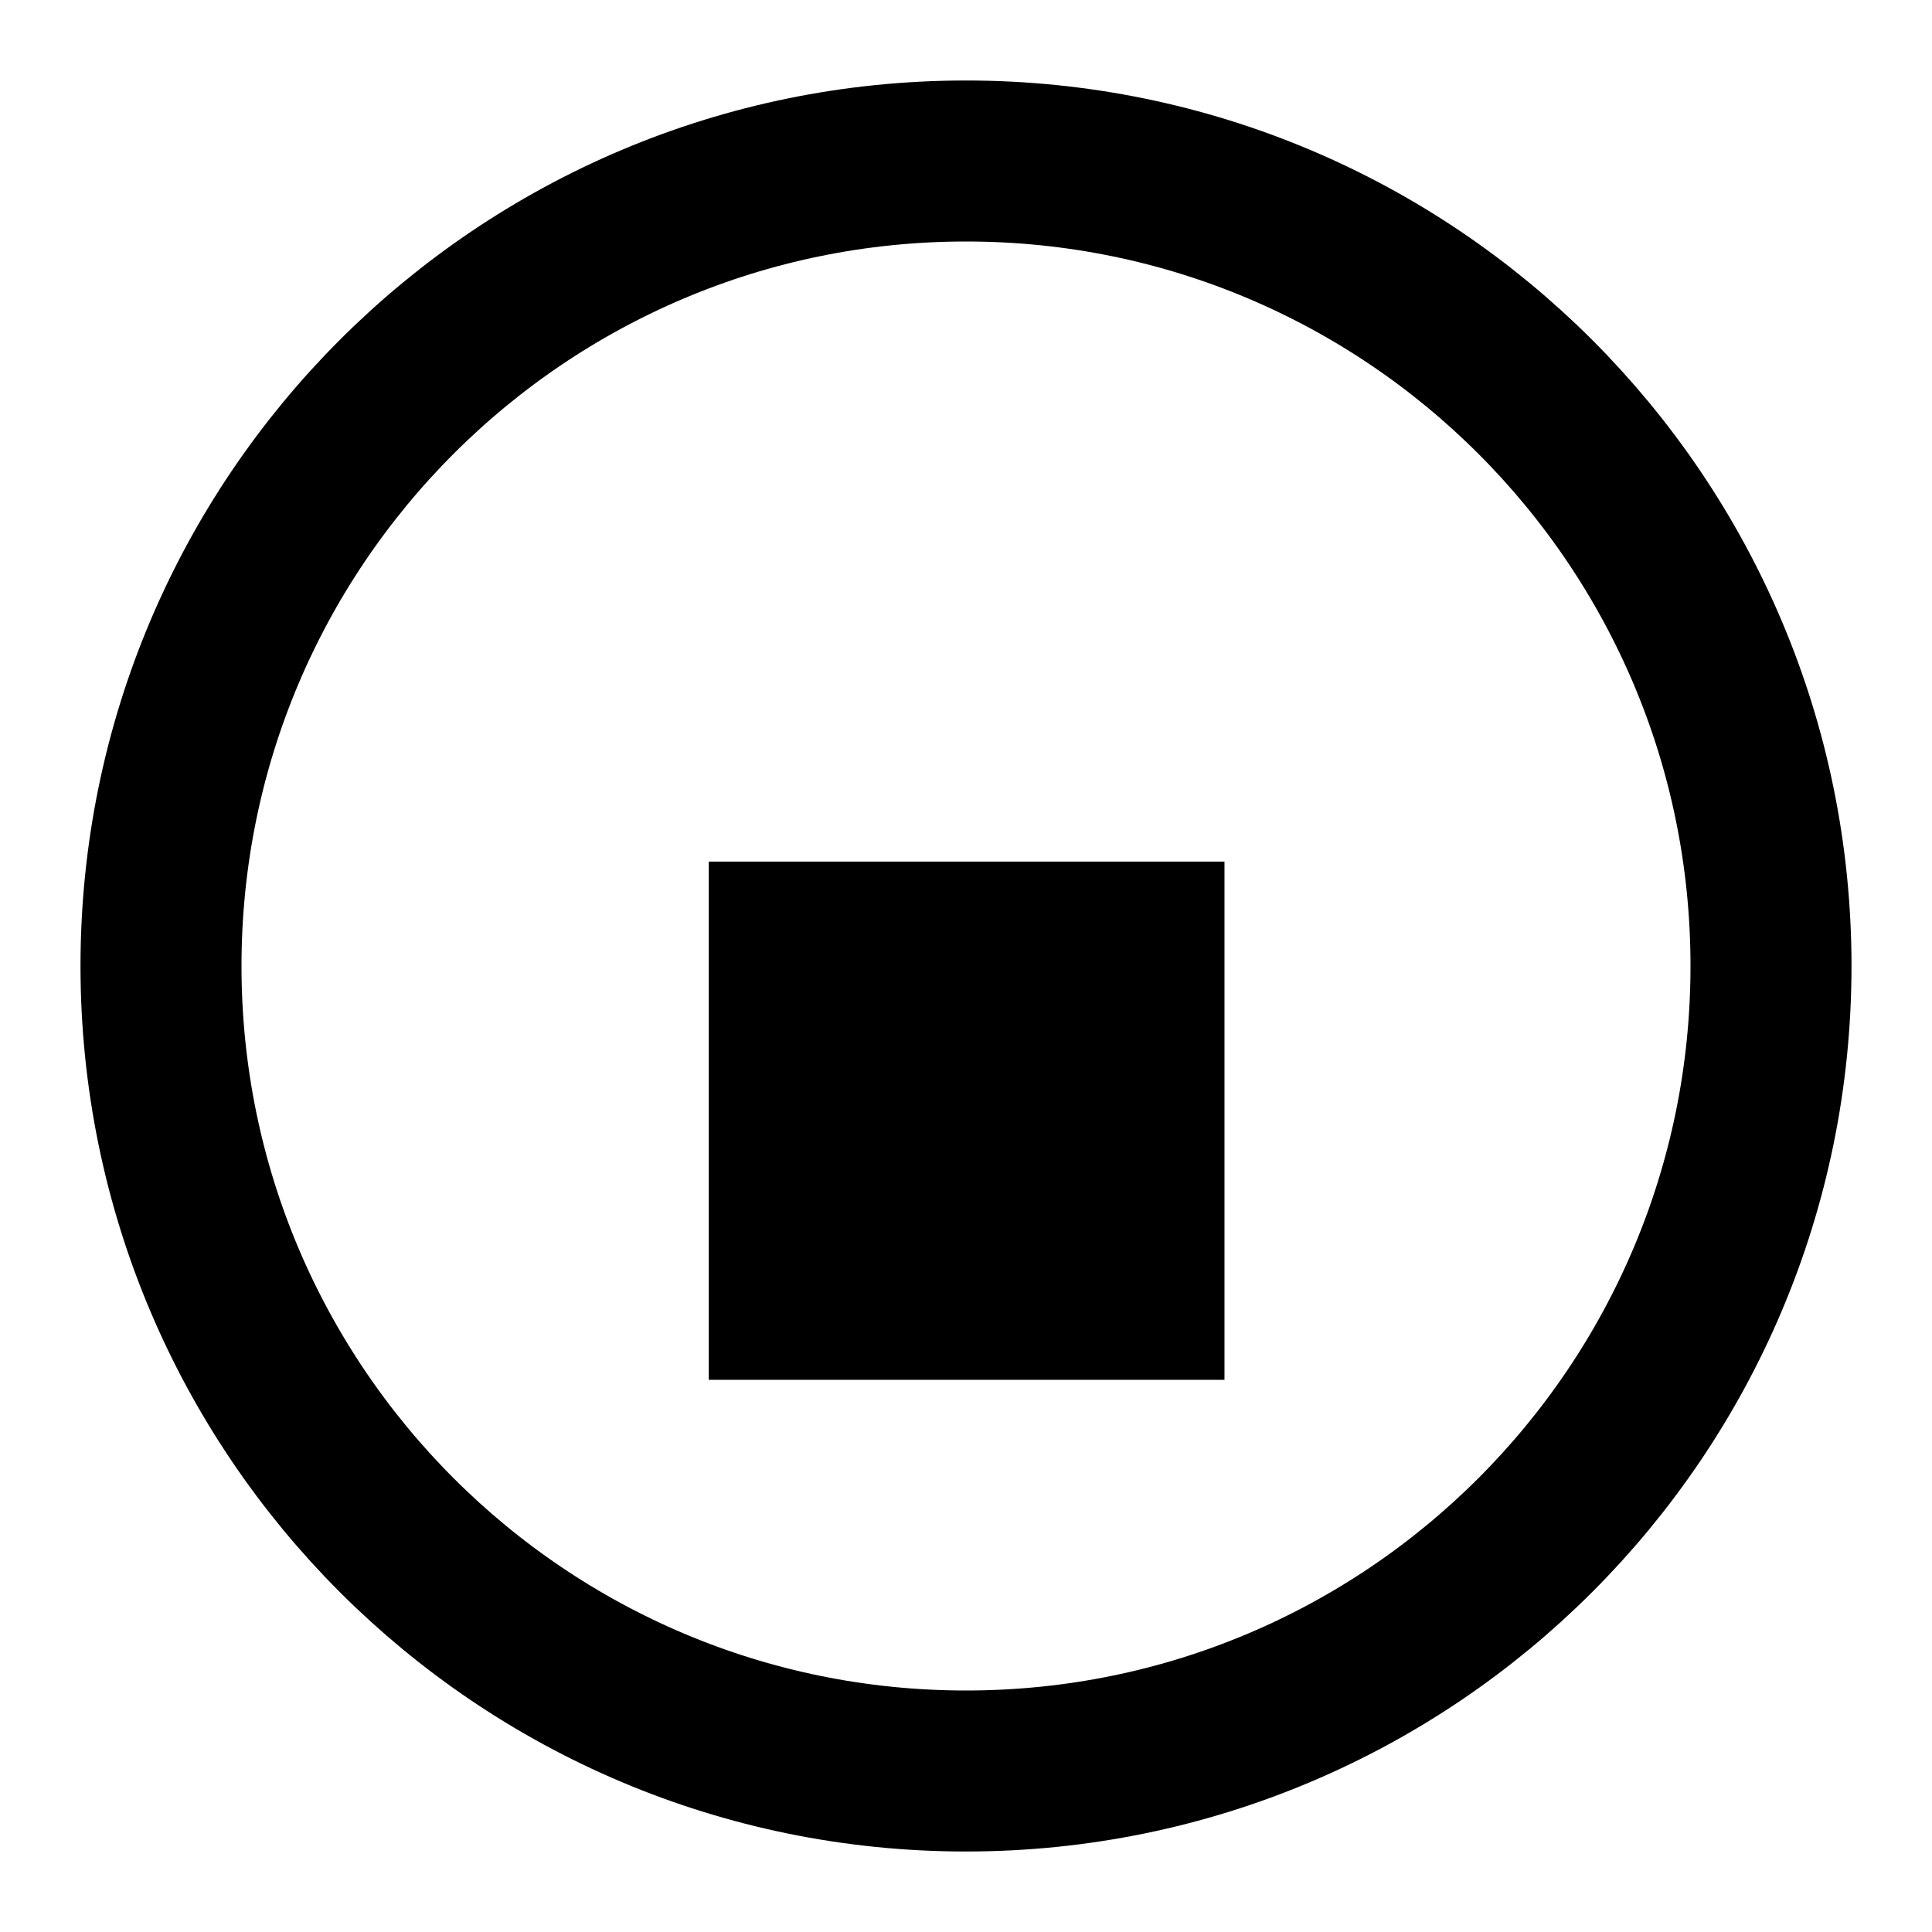
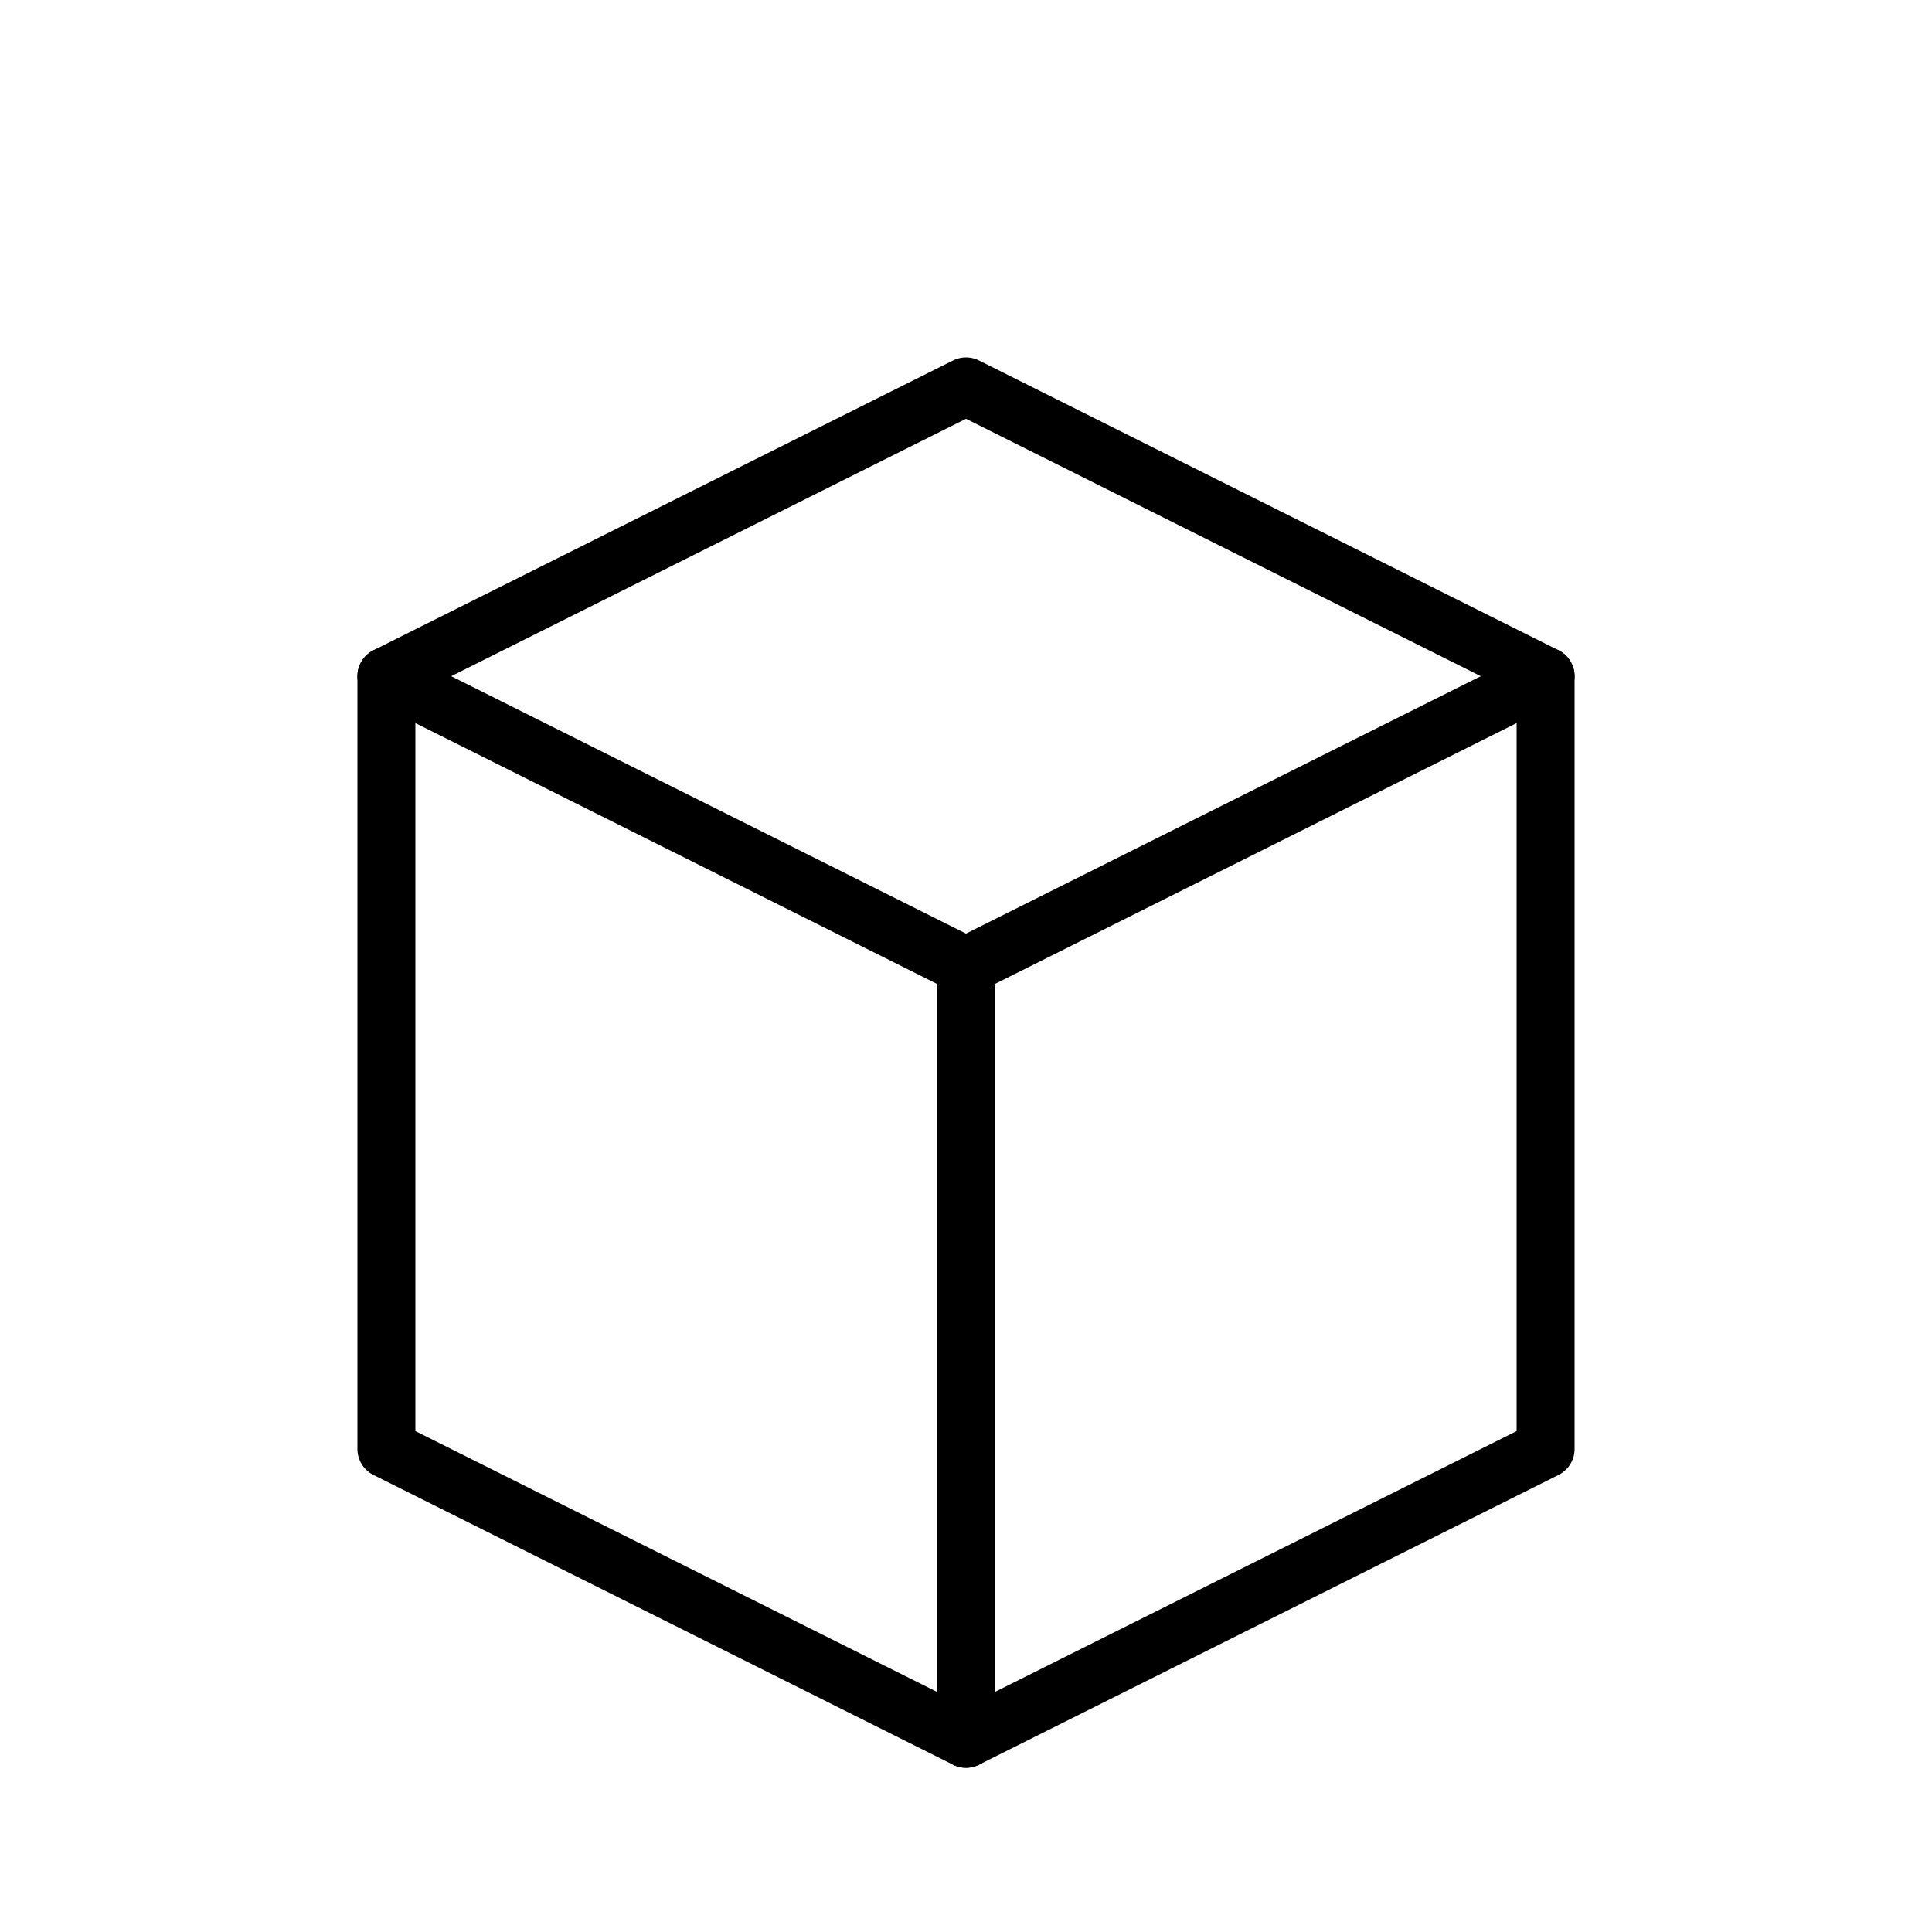
- <svg xmlns="http://www.w3.org/2000/svg" viewBox="0 0 24 24" fill="none" stroke="currentColor" stroke-width="2">
-   <circle cx="12" cy="12" r="10" />
-   <text x="12" y="16" text-anchor="middle" font-size="8" fill="currentColor">◾</text>
+ <svg xmlns="http://www.w3.org/2000/svg" viewBox="0 0 100 100" fill="none">
+   <path d="M 50 20 L 80 35 L 80 75 L 50 90 L 20 75 L 20 35 Z" fill="none" stroke="currentColor" stroke-width="3" stroke-linecap="round" stroke-linejoin="round" />
+   <path d="M 50 50 L 50 90 M 50 50 L 20 35 M 50 50 L 80 35" fill="none" stroke="currentColor" stroke-width="3" stroke-linecap="round" stroke-linejoin="round" />
</svg>
